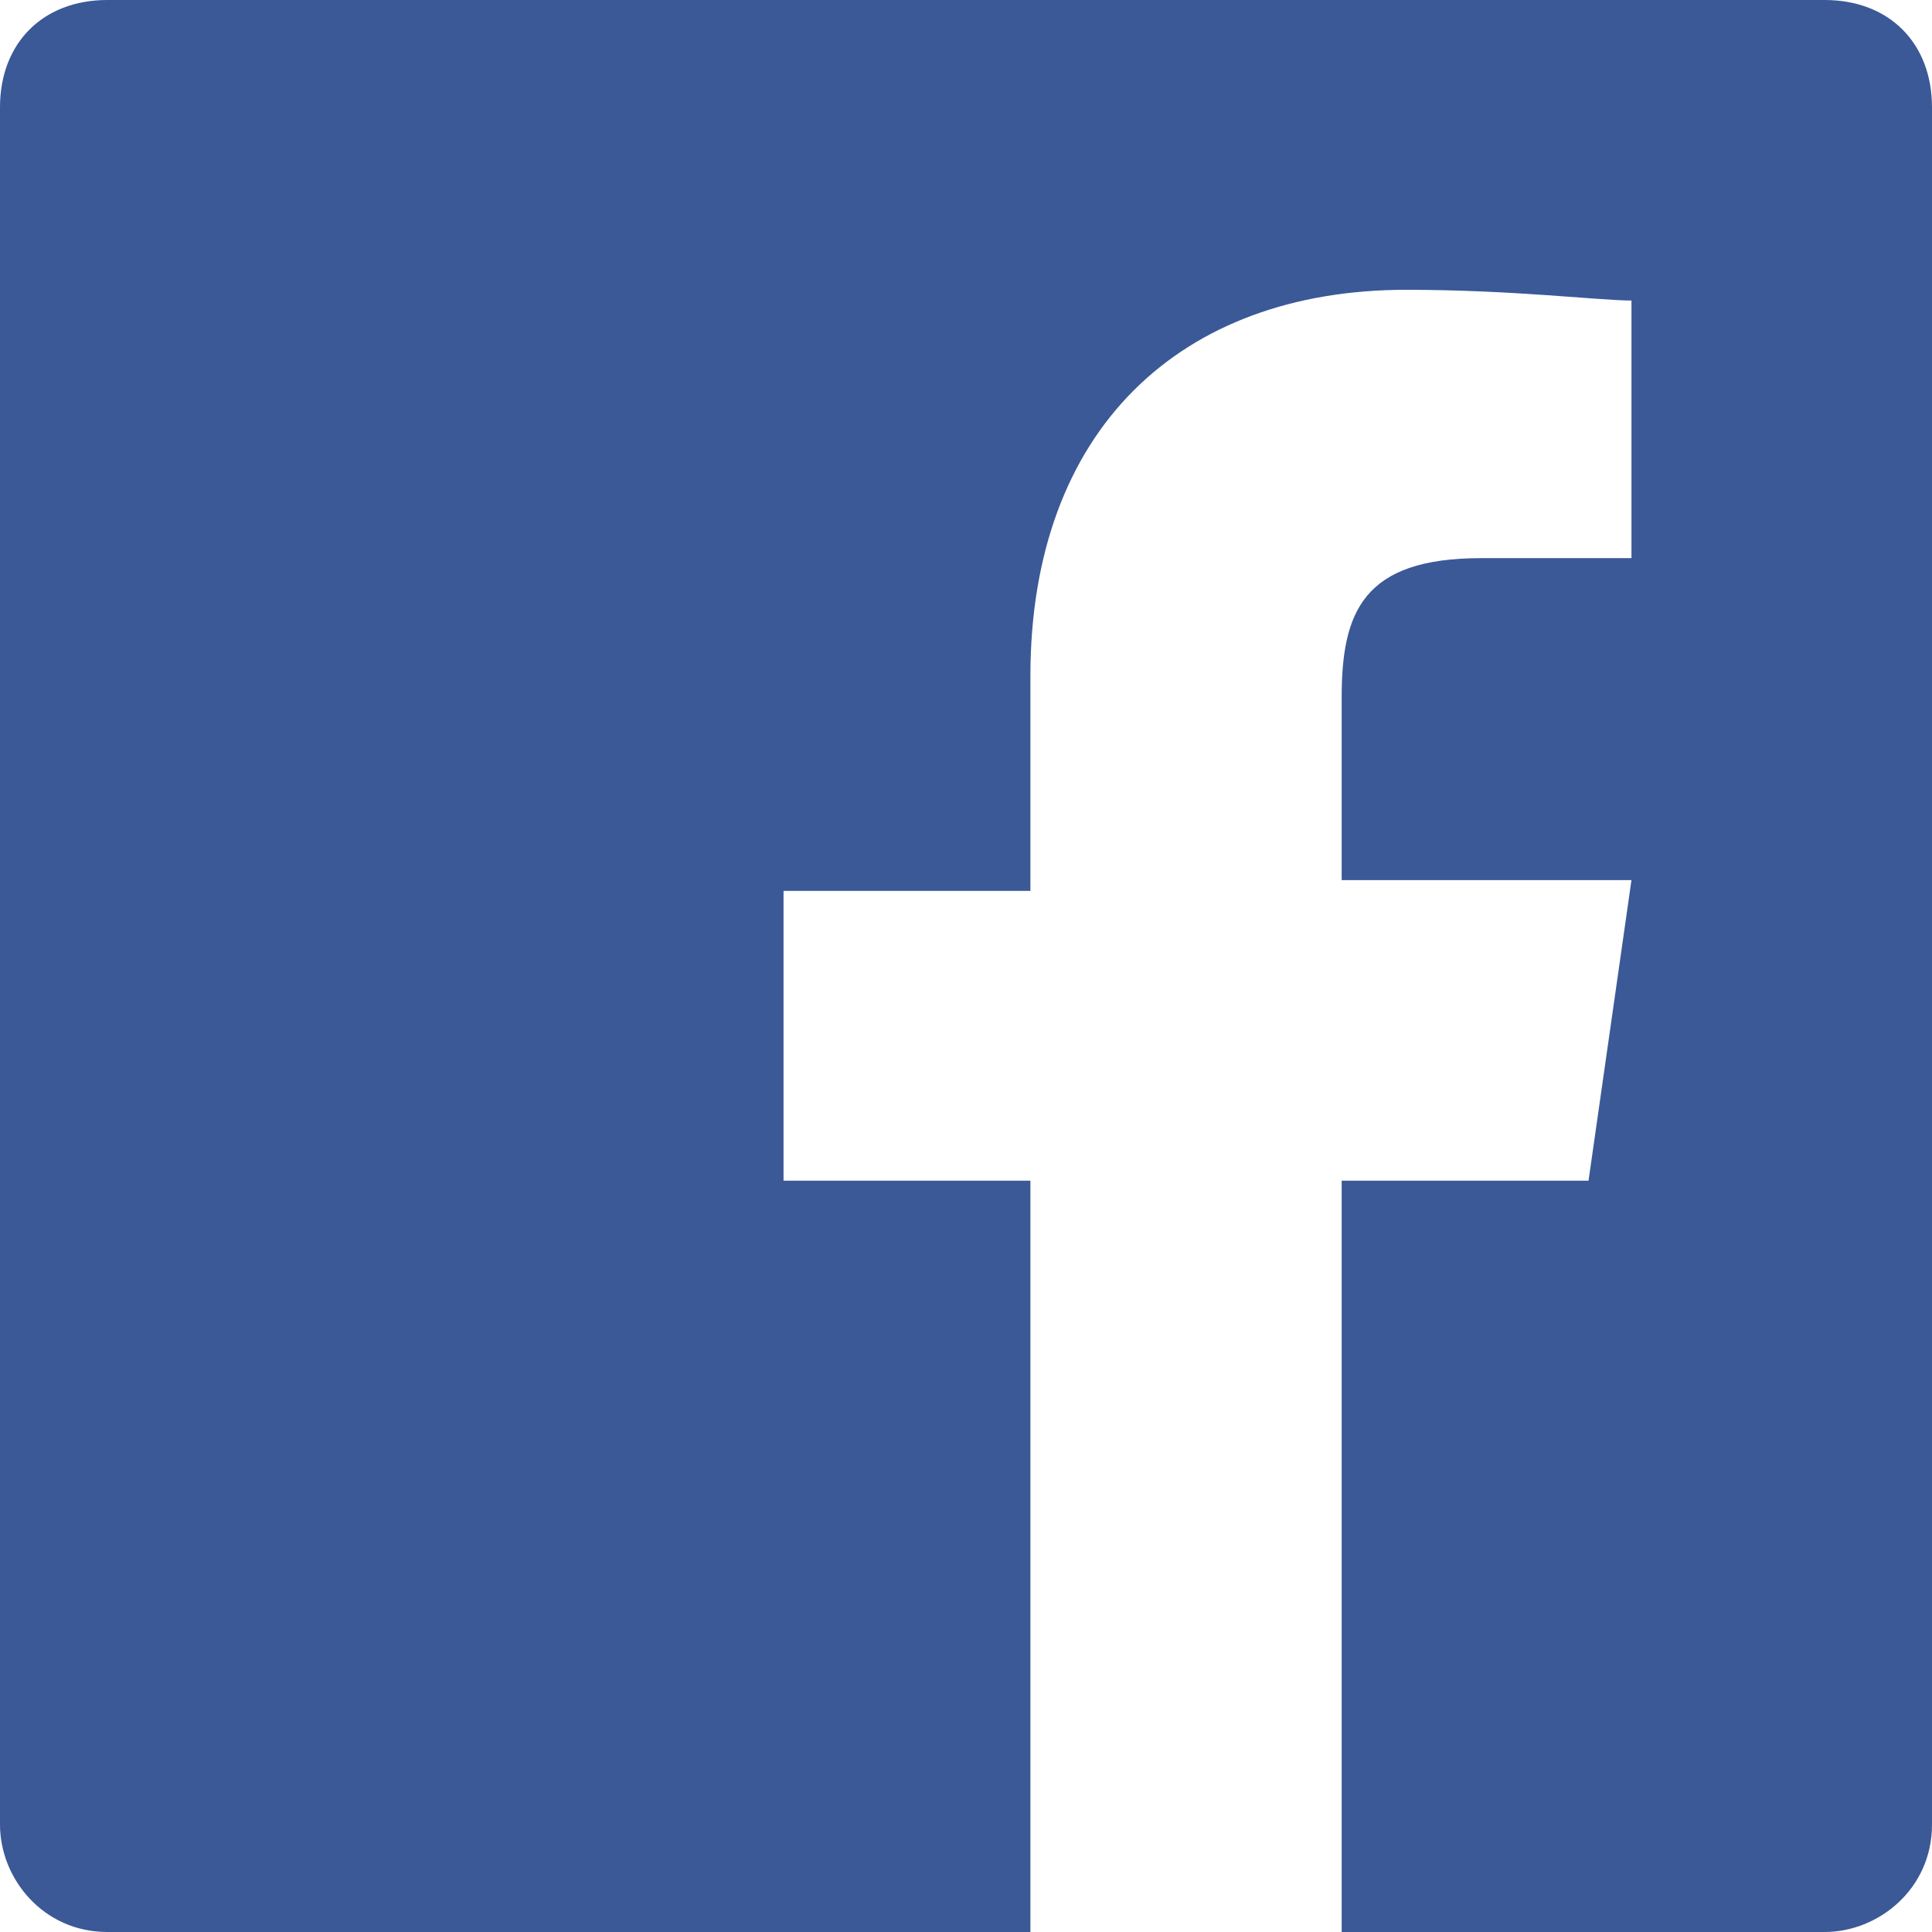
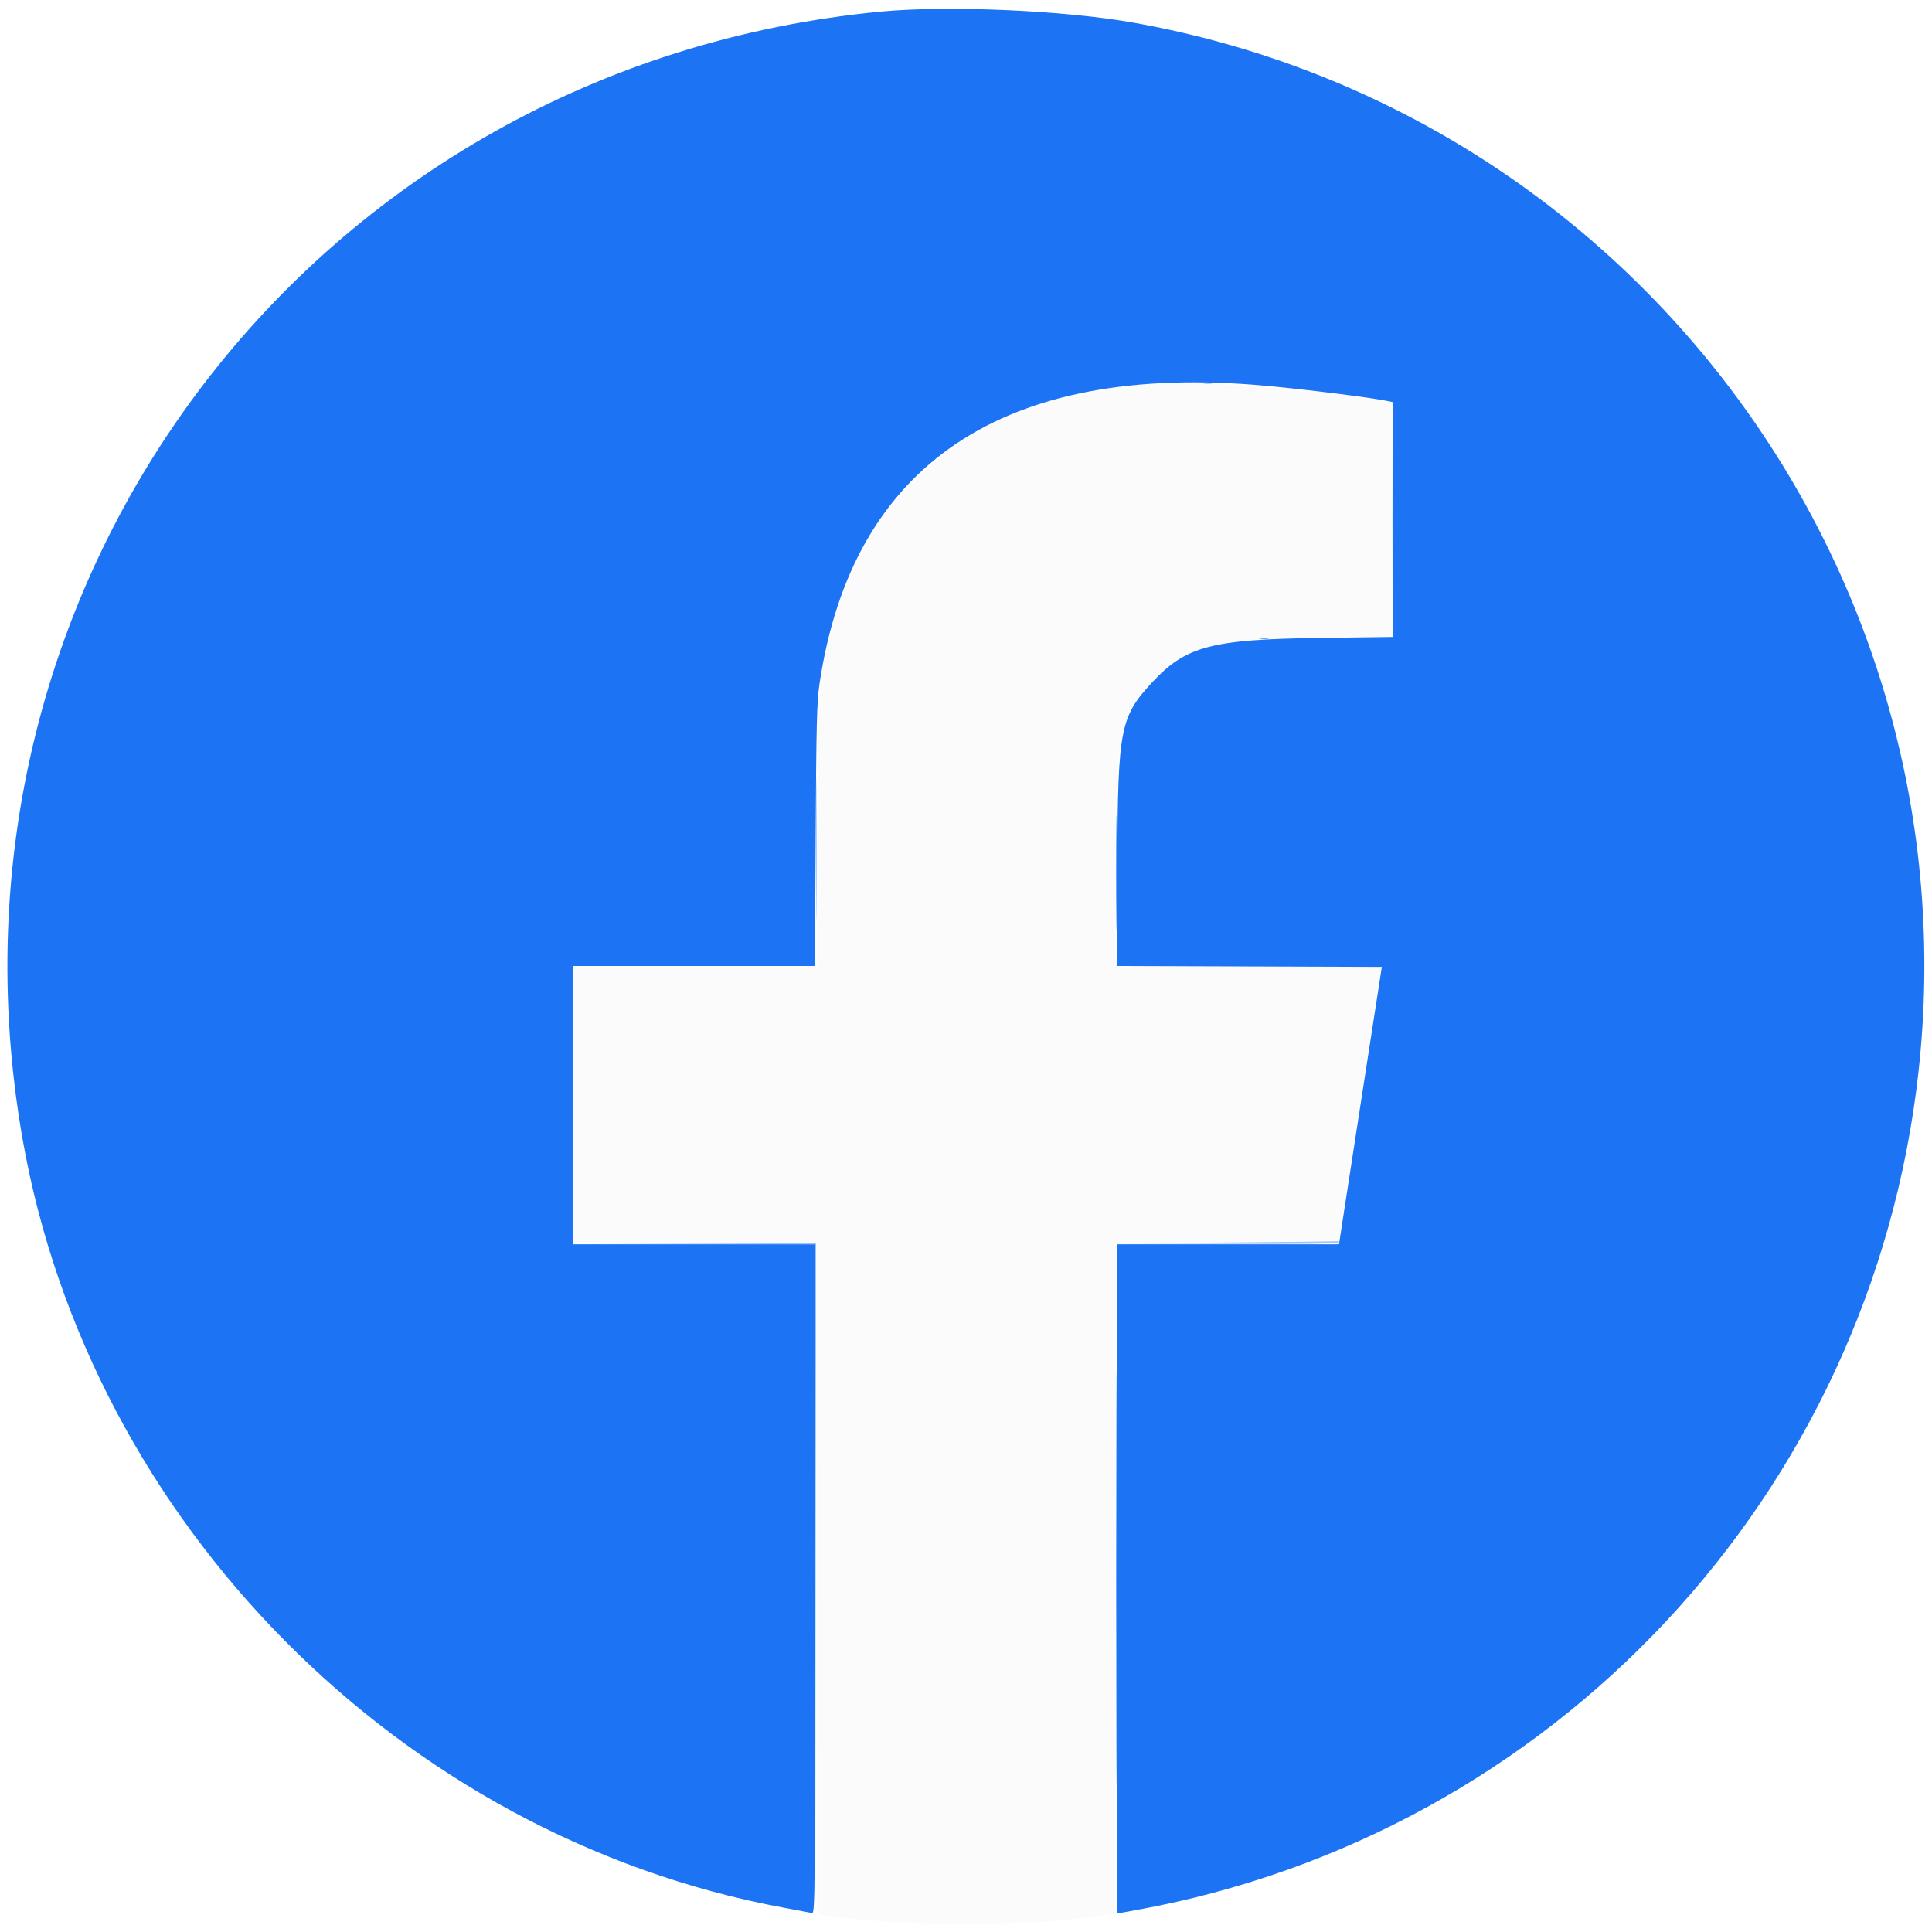
- <svg xmlns="http://www.w3.org/2000/svg" width="36" height="36" fill="none">
-   <path fill-rule="evenodd" clip-rule="evenodd" d="M34 0H2C.8 0 0 .8 0 2v32c0 1 .8 2 2 2h17.2V22h-4.6v-5.4h4.6v-4c0-4.6 2.8-7.2 7-7.2 2 0 3.6.2 4.2.2v4.8h-2.8c-2.2 0-2.6 1-2.6 2.6v3.4h5.4l-.8 5.6H25v14h9c1 0 2-.8 2-2V2c0-1.2-.8-2-2-2z" fill="#3B5997" />
+ <svg xmlns="http://www.w3.org/2000/svg" id="svg" version="1.1" width="400" height="400" viewBox="0, 0, 400,400">
+   <path d="M236.123 79.591 C 203.081 81.969,179.982 100.389,172.097 130.649 C 169.391 141.032,169.389 141.067,169.238 172.026 L 169.102 200.000 143.845 200.000 L 118.587 200.000 118.587 228.622 L 118.587 257.244 143.773 257.339 L 168.959 257.435 169.053 326.826 L 169.147 396.218 170.540 396.436 C 187.320 399.069,210.583 399.142,227.973 396.616 L 230.853 396.197 230.947 326.816 L 231.041 257.435 254.067 257.249 L 277.093 257.063 281.269 230.112 C 283.565 215.288,285.551 202.449,285.681 201.580 L 285.919 200.000 258.387 200.000 L 230.855 200.000 230.857 180.204 C 230.860 152.983,231.708 148.457,238.142 141.301 C 244.974 133.702,250.256 132.261,272.026 132.058 L 288.104 131.909 288.104 107.628 L 288.104 83.348 285.781 82.949 C 270.030 80.248,247.842 78.748,236.123 79.591 " stroke="none" fill="#fbfbfc" fill-rule="evenodd" />
+   <path d="M182.342 2.403 C 65.221 13.643,-15.621 119.778,4.649 235.688 C 18.560 315.230,82.889 380.241,162.268 394.976 C 165.130 395.508,167.765 396.003,168.123 396.078 C 168.740 396.206,168.773 392.717,168.773 326.917 L 168.773 257.621 143.680 257.621 L 118.587 257.621 118.587 228.810 L 118.587 200.000 143.654 200.000 L 168.722 200.000 168.875 172.955 C 169.005 149.974,169.123 145.269,169.661 141.636 C 176.408 96.044,207.905 74.947,261.896 79.856 C 270.746 80.661,284.350 82.376,287.639 83.101 L 288.476 83.286 288.476 107.578 L 288.476 131.870 272.955 132.078 C 250.808 132.375,245.456 133.808,238.521 141.298 C 231.954 148.391,231.469 150.862,231.314 177.972 L 231.189 199.995 258.642 200.091 L 286.095 200.186 282.297 224.721 C 280.208 238.216,278.213 251.138,277.863 253.439 L 277.227 257.621 254.227 257.621 L 231.227 257.621 231.227 326.902 L 231.227 396.184 235.037 395.497 C 321.638 379.897,387.533 309.370,397.203 221.933 C 408.693 118.031,337.522 22.952,234.572 4.673 C 220.270 2.134,196.096 1.083,182.342 2.403 " stroke="none" fill="#1c74f4" fill-rule="evenodd" />
+   <path d="M249.354 79.445 C 249.816 79.534,250.485 79.531,250.841 79.438 C 251.196 79.345,250.818 79.272,250.000 79.276 C 249.182 79.280,248.891 79.356,249.354 79.445 M288.280 107.621 C 288.280 121.115,288.326 126.582,288.383 119.768 C 288.440 112.955,288.439 101.914,288.383 95.233 C 288.326 88.552,288.279 94.126,288.280 107.621 M168.949 175.836 C 168.949 189.229,168.995 194.707,169.052 188.011 C 169.109 181.315,169.109 170.358,169.052 163.662 C 168.995 156.966,168.949 162.444,168.949 175.836 M254.089 257.249 L 231.041 257.443 253.974 257.532 C 268.959 257.590,276.987 257.492,277.138 257.249 C 277.264 257.045,277.316 256.917,277.252 256.966 C 277.189 257.015,266.766 257.142,254.089 257.249 M143.772 257.527 L 168.771 257.626 168.867 326.861 L 168.962 396.097 168.961 326.766 L 168.959 257.435 143.866 257.431 L 118.773 257.427 143.772 257.527 " stroke="none" fill="#9bc4fc" fill-rule="evenodd" />
+   <path d="" stroke="none" fill="#74acf4" fill-rule="evenodd" />
+   <path d="M260.874 132.233 C 261.334 132.321,262.086 132.321,262.546 132.233 C 263.007 132.144,262.630 132.072,261.710 132.072 C 260.790 132.072,260.414 132.144,260.874 132.233 M231.028 180.669 C 231.028 191.403,231.076 195.795,231.134 190.428 C 231.192 185.060,231.192 176.278,231.134 170.911 C 231.076 165.544,231.028 169.935,231.028 180.669 M231.037 326.952 C 231.037 365.186,231.081 380.772,231.134 361.588 C 231.187 342.403,231.187 311.121,231.134 292.071 C 231.081 273.021,231.037 288.717,231.037 326.952 " stroke="none" fill="#4d98f4" fill-rule="evenodd" />
</svg>
